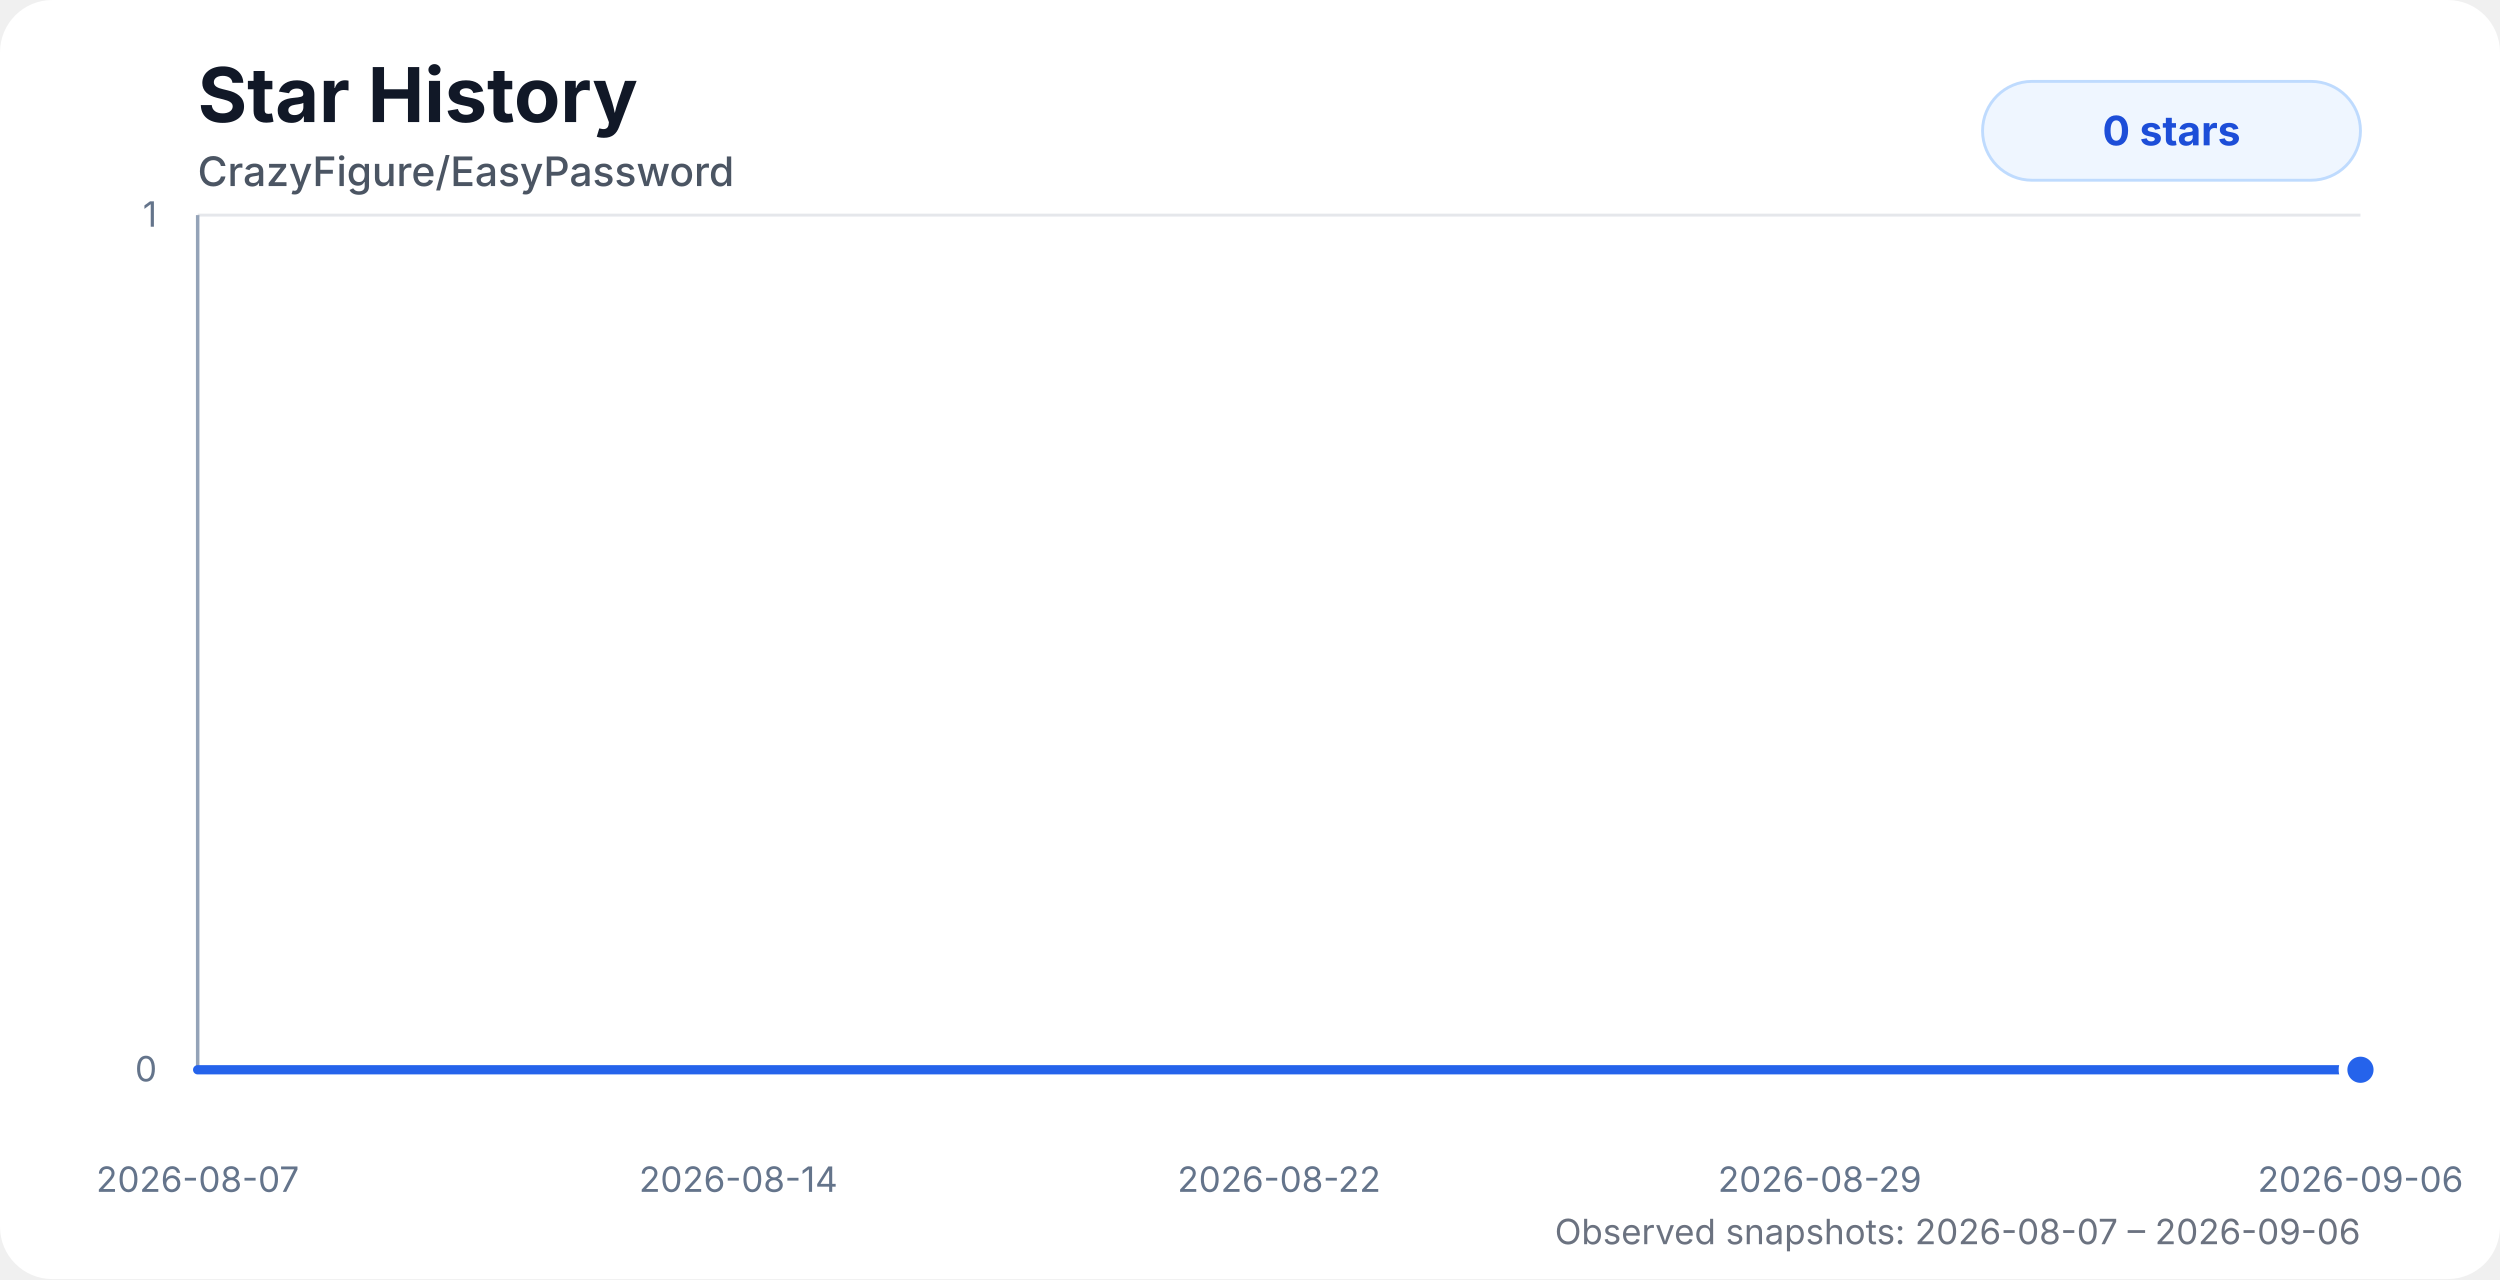
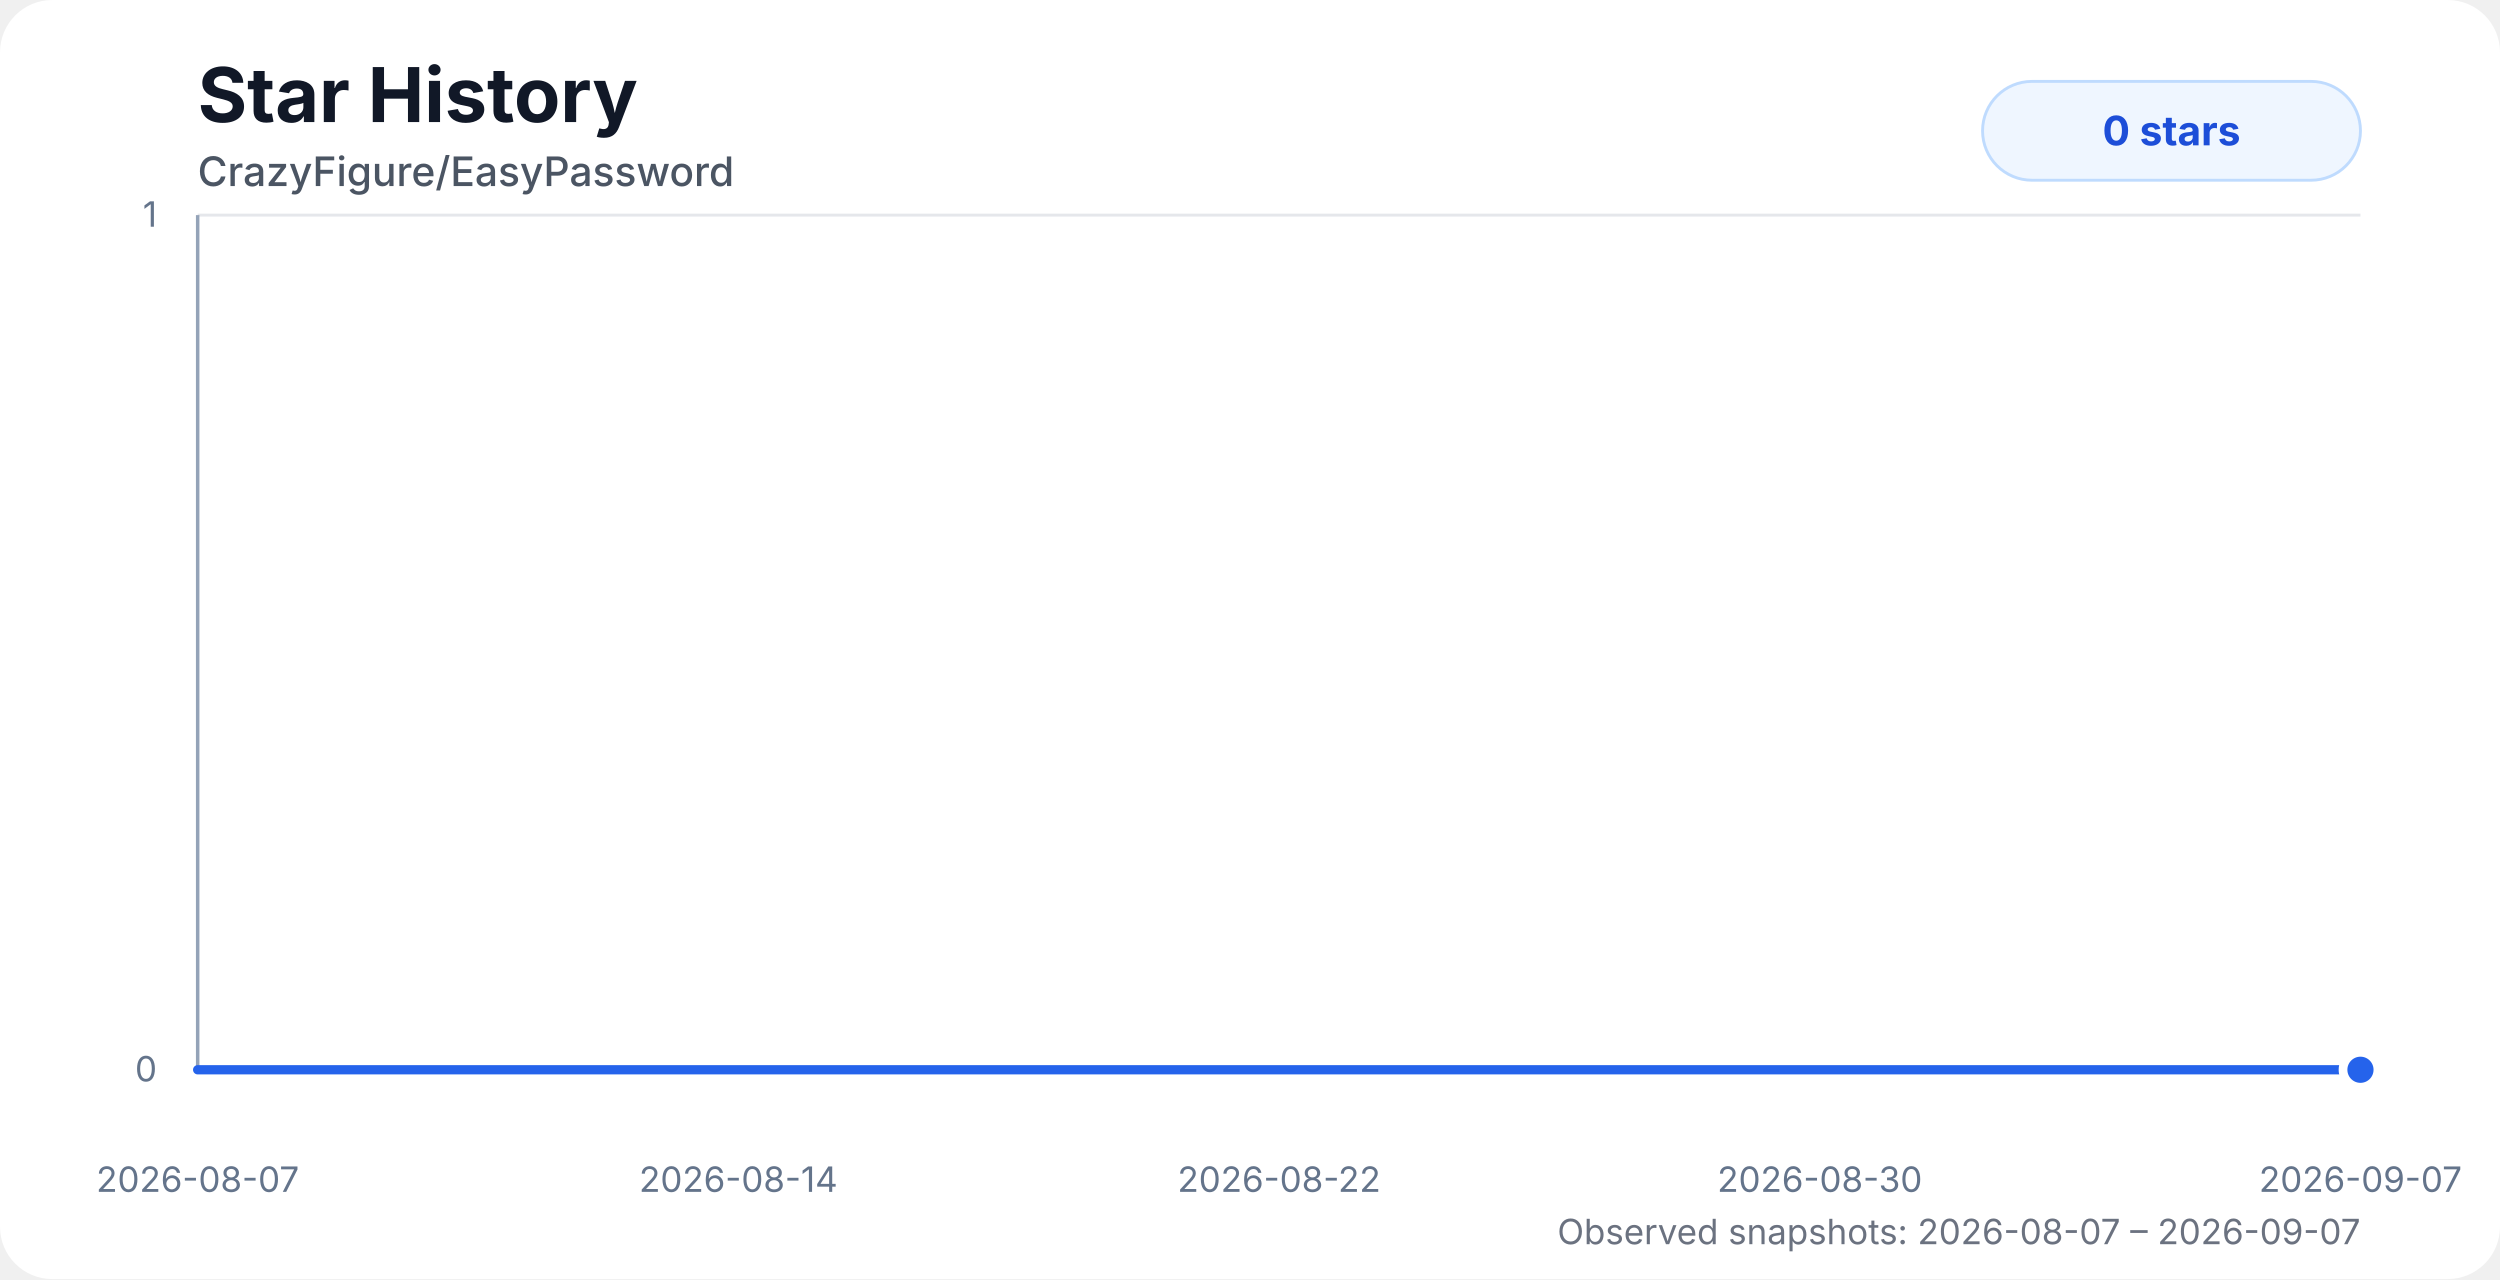
<svg xmlns="http://www.w3.org/2000/svg" width="860" height="440" viewBox="0 0 860 440" role="img" aria-labelledby="title desc">
  <style>
    .chart-bg { fill: #ffffff; }
    .title { fill: #111827; font: 700 26px system-ui, -apple-system, BlinkMacSystemFont, "Segoe UI", sans-serif; }
    .subtitle { fill: #4b5563; font: 500 14px system-ui, -apple-system, BlinkMacSystemFont, "Segoe UI", sans-serif; }
    .axis-label { fill: #64748b; font: 12px system-ui, -apple-system, BlinkMacSystemFont, "Segoe UI", sans-serif; }
    .grid { stroke: #e5e7eb; stroke-width: 1; }
    .axis { stroke: #94a3b8; stroke-width: 1.2; }
    .area { fill: url(#starGradient); opacity: 0.28; }
    .line { fill: none; stroke: #2563eb; stroke-width: 3.2; stroke-linecap: round; stroke-linejoin: round; }
    .dot { fill: #2563eb; stroke: #ffffff; stroke-width: 3; }
    .badge { fill: #eff6ff; stroke: #bfdbfe; }
    .badge-text { fill: #1d4ed8; font: 700 14px system-ui, -apple-system, BlinkMacSystemFont, "Segoe UI", sans-serif; }
    .status { fill: #6b7280; font: 12px system-ui, -apple-system, BlinkMacSystemFont, "Segoe UI", sans-serif; }
    @media (prefers-color-scheme: dark) {
      .chart-bg { fill: #0d1117; }
      .title { fill: #f8fafc; }
      .subtitle { fill: #cbd5e1; }
      .axis-label { fill: #94a3b8; }
      .grid { stroke: #1f2937; }
      .axis { stroke: #475569; }
      .dot { stroke: #0d1117; }
      .badge { fill: #172554; stroke: #1d4ed8; }
      .badge-text { fill: #bfdbfe; }
      .status { fill: #94a3b8; }
    }
  </style>
  <defs>
    <linearGradient id="starGradient" x1="0" x2="0" y1="0" y2="1">
      <stop offset="0%" stop-color="#2563eb" stop-opacity="0.72" />
      <stop offset="100%" stop-color="#2563eb" stop-opacity="0" />
    </linearGradient>
  </defs>
  <rect class="chart-bg" width="860" height="440" rx="18" />
  <text class="title" x="68" y="42">Star History</text>
  <text class="subtitle" x="68" y="64">CrazyFigure/EasyPassword</text>
  <g>
    <line class="grid" x1="68" y1="368" x2="812" y2="368" />
    <line class="grid" x1="68" y1="74" x2="812" y2="74" />
    <line class="axis" x1="68" y1="74" x2="68" y2="368" />
    <line class="axis" x1="68" y1="368" x2="812" y2="368" />
    <text class="axis-label" x="54" y="372" text-anchor="end">0</text>
    <text class="axis-label" x="54" y="78" text-anchor="end">1</text>
    <text class="axis-label" x="68" y="410" text-anchor="middle">2026-08-07</text>
    <text class="axis-label" x="254" y="410" text-anchor="middle">2026-08-14</text>
    <text class="axis-label" x="440" y="410" text-anchor="middle">2026-08-22</text>
-     <text class="axis-label" x="626" y="410" text-anchor="middle">2026-08-29</text>
-     <text class="axis-label" x="812" y="410" text-anchor="middle">2026-09-06</text>
+     <text class="axis-label" x="626" y="410" text-anchor="middle">2026-08-30</text>
+     <text class="axis-label" x="812" y="410" text-anchor="middle">2026-09-07</text>
  </g>
-   <path class="area" d="M 68 368 H 91.65 V 368 H 116.52 V 368 H 141.43 V 368 H 166.03 V 368 H 191.08 V 368 H 215.87 V 368 H 240.55 V 368 H 264.2 V 368 H 289.07 V 368 H 313.79 V 368 H 338.44 V 368 H 363.22 V 368 H 387.94 V 368 H 412.77 V 368 H 437.35 V 368 H 462.24 V 368 H 486.99 V 368 H 511.61 V 368 H 570.03 V 368 H 596.54 V 368 H 616.07 V 368 H 639.63 V 368 H 664.68 V 368 H 688.59 V 368 H 712.94 V 368 H 737.67 V 368 H 762.49 V 368 H 787.07 V 368 H 812 V 368 L 812 368 L 68 368 Z" />
-   <path class="line" d="M 68 368 H 91.65 V 368 H 116.52 V 368 H 141.43 V 368 H 166.03 V 368 H 191.08 V 368 H 215.87 V 368 H 240.55 V 368 H 264.2 V 368 H 289.07 V 368 H 313.79 V 368 H 338.44 V 368 H 363.22 V 368 H 387.94 V 368 H 412.77 V 368 H 437.35 V 368 H 462.24 V 368 H 486.99 V 368 H 511.61 V 368 H 570.03 V 368 H 596.54 V 368 H 616.07 V 368 H 639.63 V 368 H 664.68 V 368 H 688.59 V 368 H 712.94 V 368 H 737.67 V 368 H 762.49 V 368 H 787.07 V 368 H 812 V 368" />
+   <path class="area" d="M 68 368 H 90.88 V 368 H 114.95 V 368 H 139.05 V 368 H 162.86 V 368 H 187.1 V 368 H 211.09 V 368 H 234.97 V 368 H 257.85 V 368 H 281.92 V 368 H 305.84 V 368 H 329.69 V 368 H 353.67 V 368 H 377.59 V 368 H 401.62 V 368 H 425.4 V 368 H 449.49 V 368 H 473.43 V 368 H 497.26 V 368 H 553.79 V 368 H 579.44 V 368 H 598.34 V 368 H 621.14 V 368 H 645.38 V 368 H 668.51 V 368 H 692.07 V 368 H 716 V 368 H 740.02 V 368 H 763.8 V 368 H 787.93 V 368 H 812 V 368 L 812 368 L 68 368 Z" />
+   <path class="line" d="M 68 368 H 90.88 V 368 H 114.95 V 368 H 139.05 V 368 H 162.86 V 368 H 187.1 V 368 H 211.09 V 368 H 234.97 V 368 H 257.85 V 368 H 281.92 V 368 H 305.84 V 368 H 329.69 V 368 H 353.67 V 368 H 377.59 V 368 H 401.62 V 368 H 425.4 V 368 H 449.49 V 368 H 473.43 V 368 H 497.26 V 368 H 553.79 V 368 H 579.44 V 368 H 598.34 V 368 H 621.14 V 368 H 645.38 V 368 H 668.51 V 368 H 692.07 V 368 H 716 V 368 H 740.02 V 368 H 763.8 V 368 H 787.93 V 368 H 812 V 368" />
  <circle class="dot" cx="812" cy="368" r="6" />
  <rect class="badge" x="682" y="28" width="130" height="34" rx="17" />
  <text class="badge-text" x="747" y="50" text-anchor="middle">0 stars</text>
-   <text class="status" x="812" y="428" text-anchor="end">Observed snapshots: 2026-08-07 – 2026-09-06</text>
+   <text class="status" x="812" y="428" text-anchor="end">Observed snapshots: 2026-08-07 – 2026-09-07</text>
</svg>
